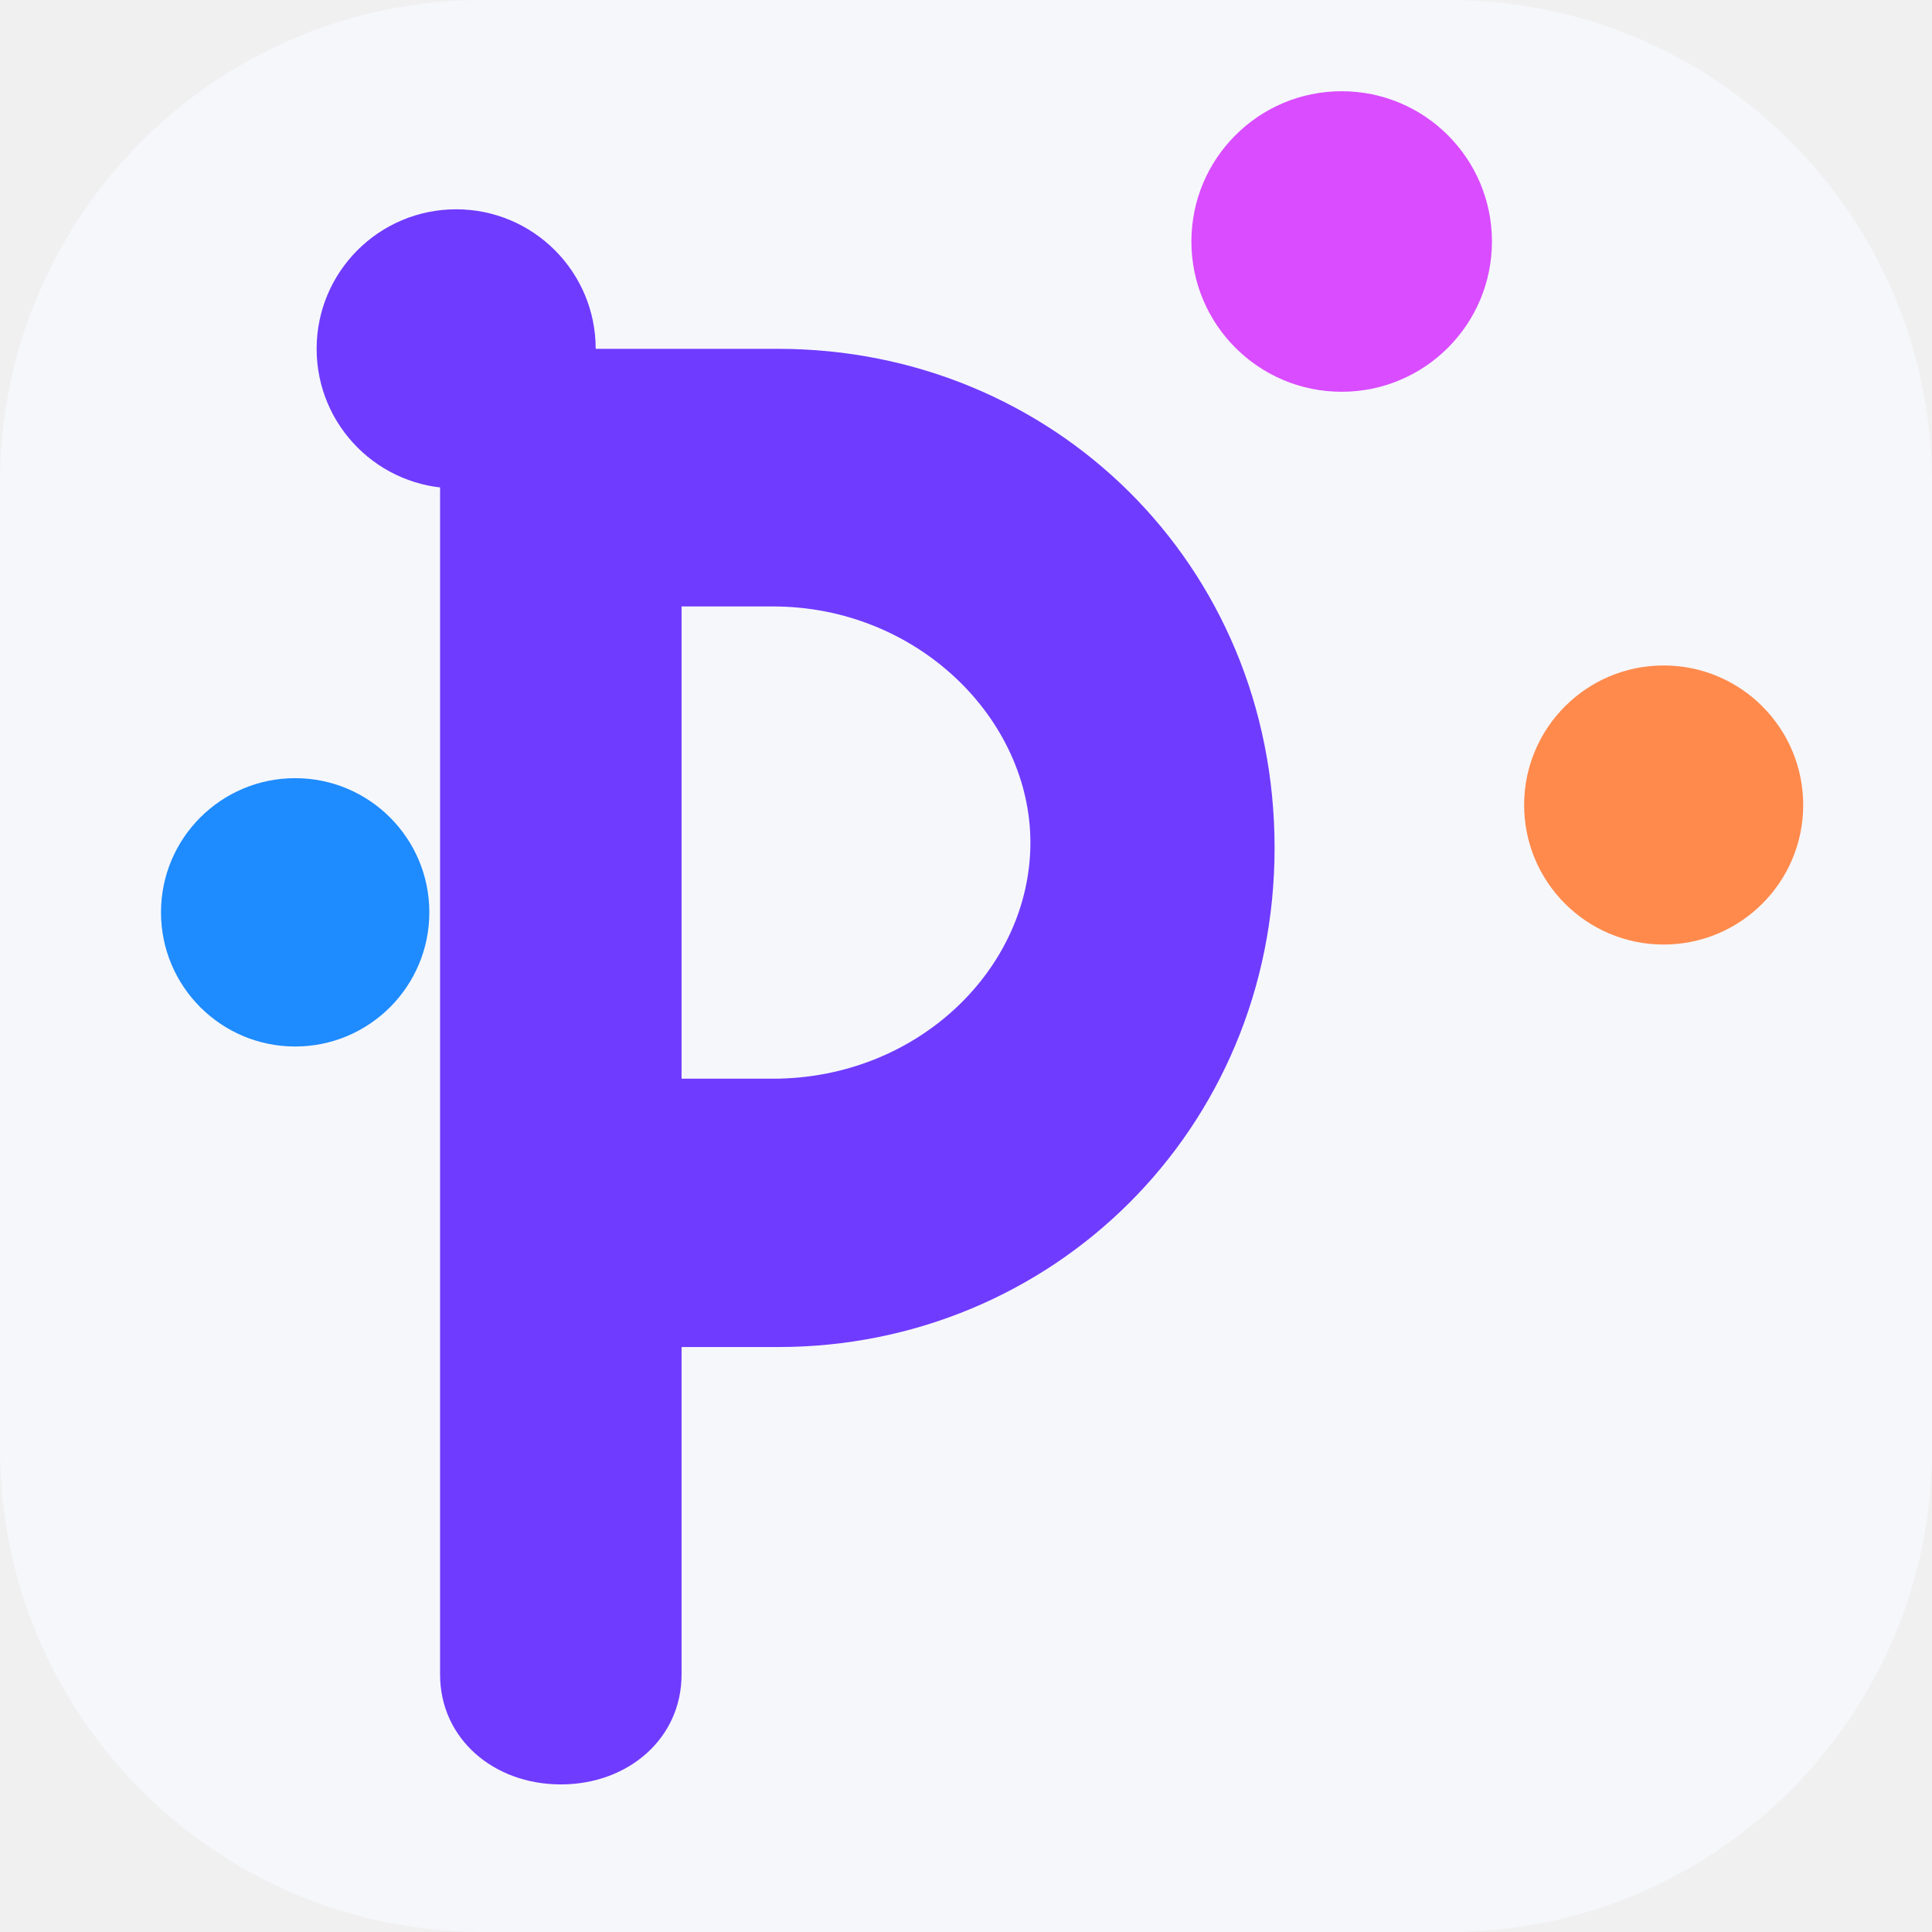
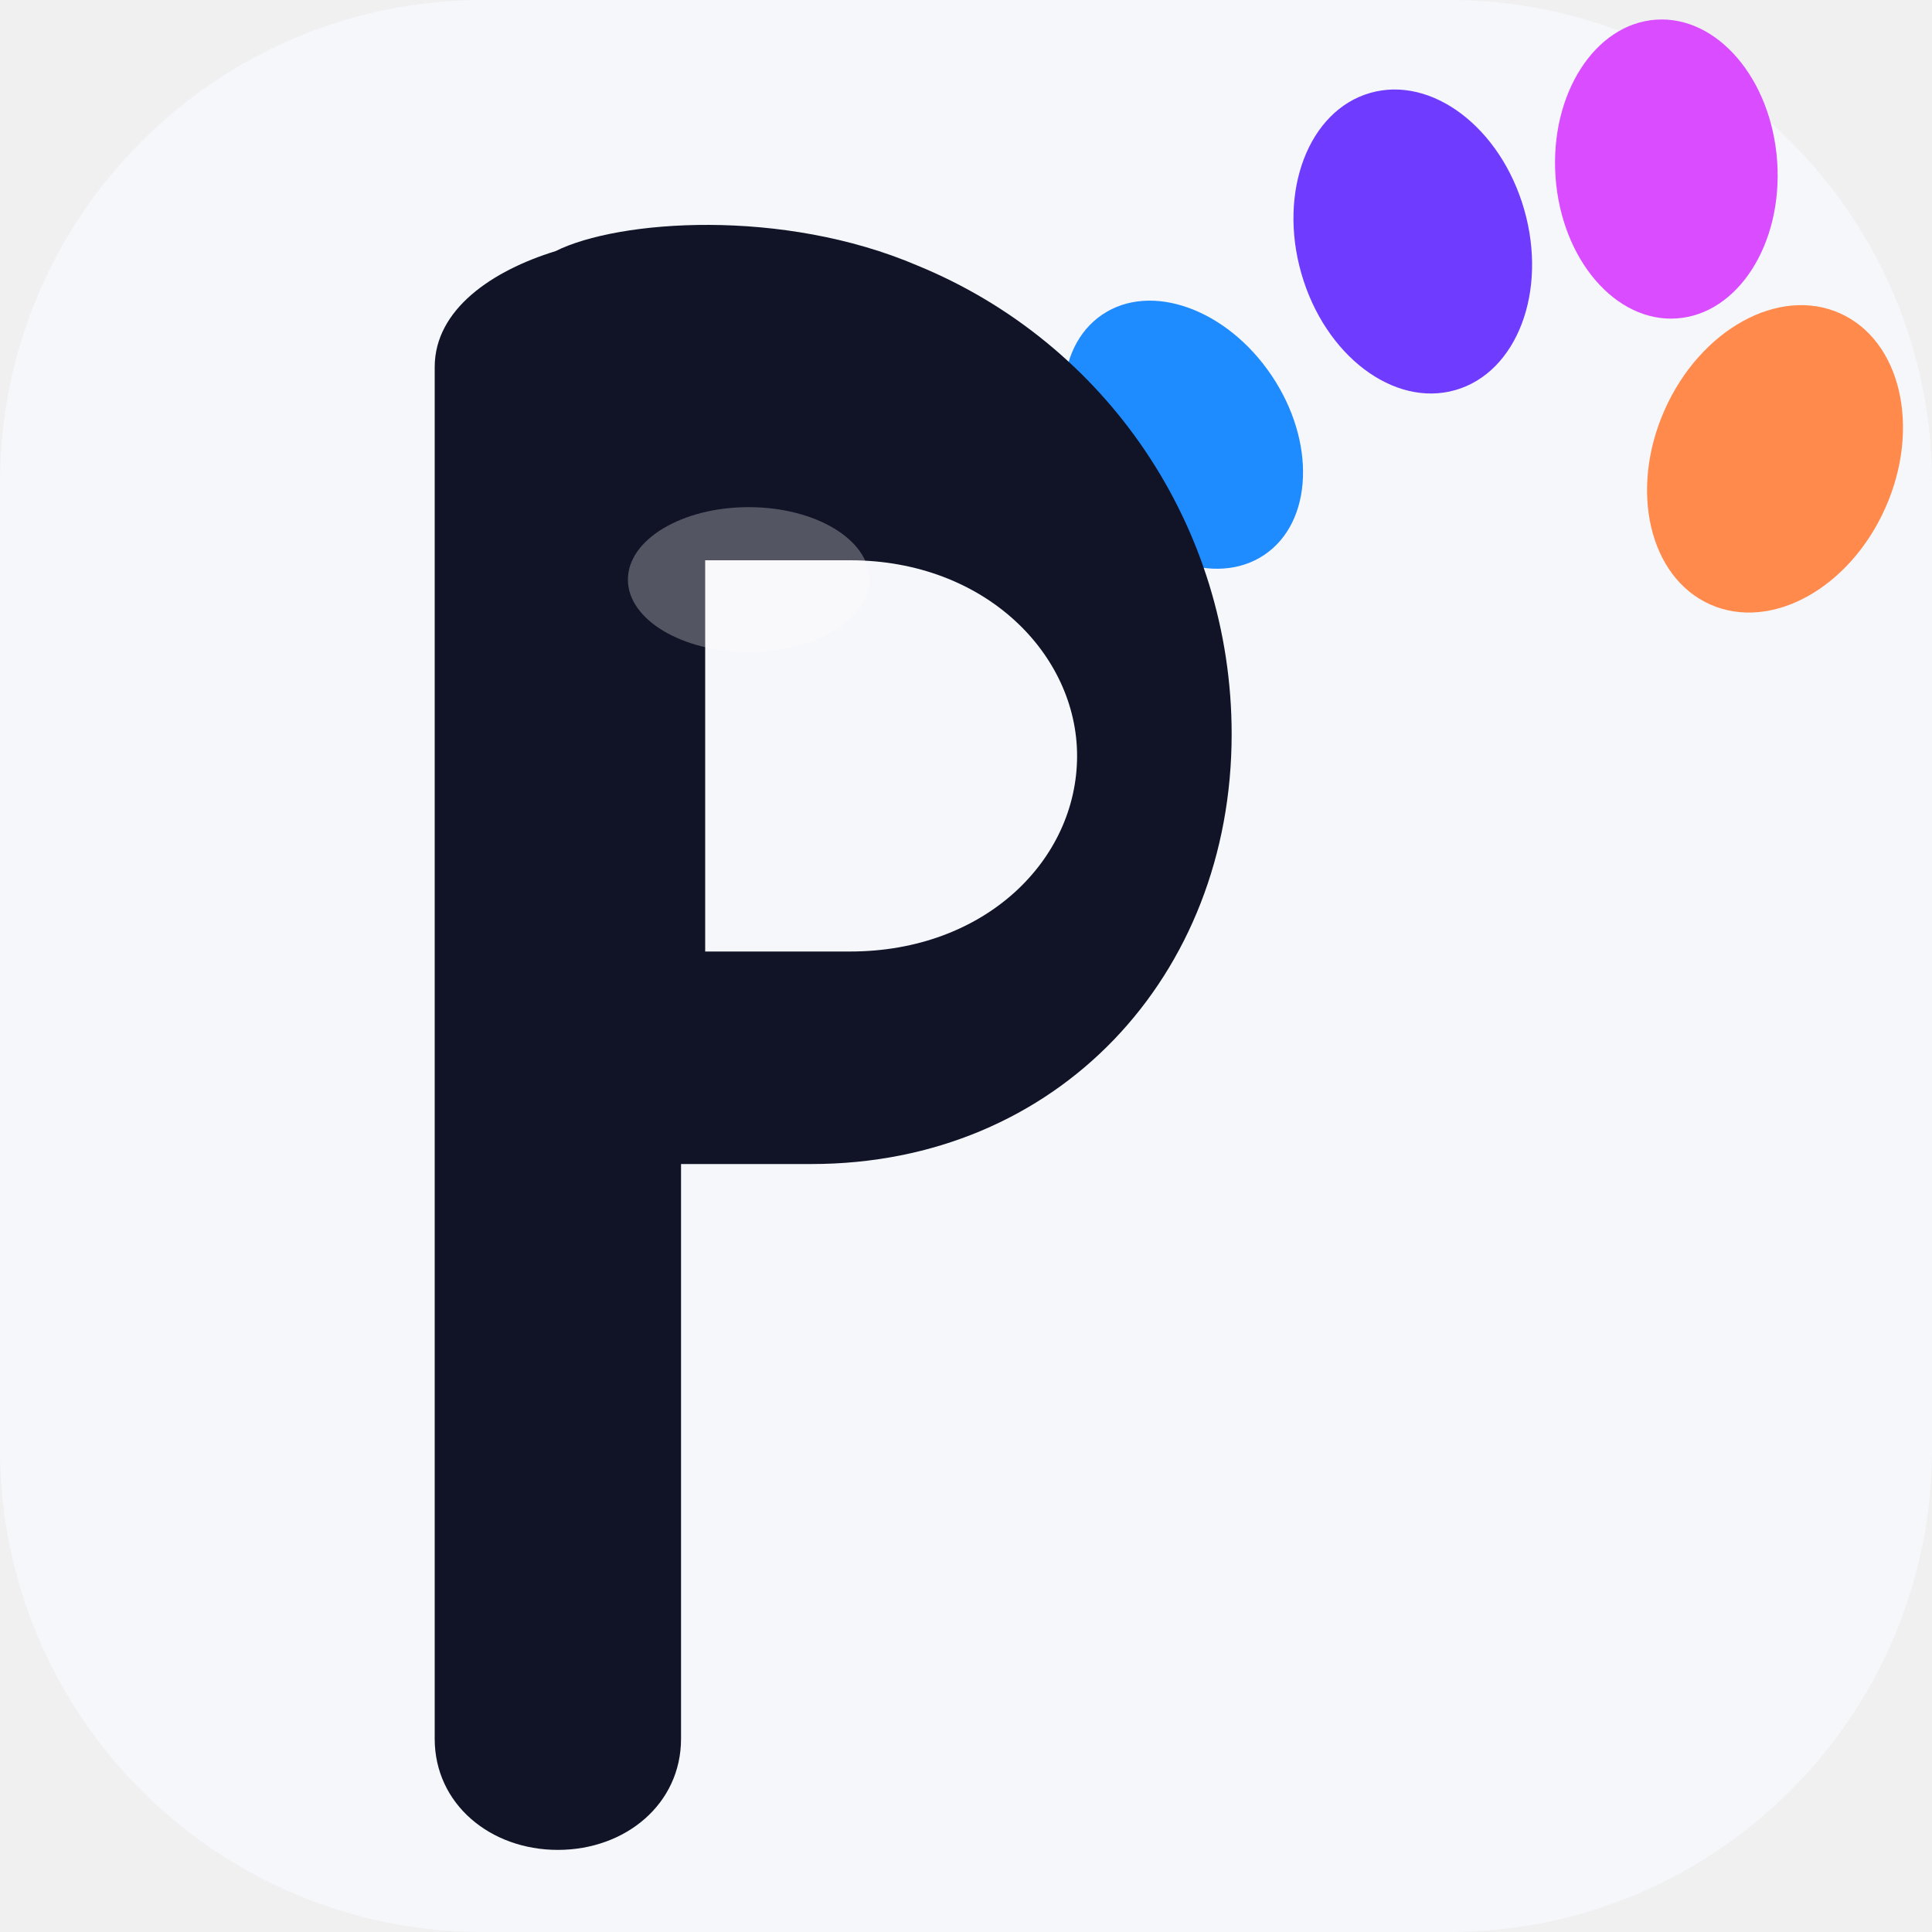
- <svg xmlns="http://www.w3.org/2000/svg" viewBox="0 0 72 72" fill="none">
-   <rect width="72" height="72" rx="18" fill="#F6F7FB" />
-   <circle cx="17" cy="13" r="5.2" fill="#6F3BFF" />
-   <circle cx="50" cy="9" r="5.6" fill="#D94CFF" />
-   <circle cx="62" cy="30" r="5.2" fill="#FF8A4C" />
-   <circle cx="11" cy="34" r="5" fill="#1E8BFF" />
-   <path fill="#6F3BFF" fill-rule="evenodd" d="M29 13c10.2 0 18.5 8 18.5 18.6 0 10.5-8.3 18.6-18.5 18.6h-3.6v12.2c0 2.4-2 4.1-4.5 4.1s-4.5-1.7-4.5-4.1V17.4C16.4 14.8 18.7 13 21.6 13H29Zm-3.6 9.6v17.6h3.4c5.4 0 9.6-4.1 9.6-8.8 0-4.6-4.2-8.8-9.6-8.8h-3.4Z" />
+ <svg xmlns="http://www.w3.org/2000/svg" viewBox="0 0 80 80" fill="none">
+   <rect width="80" height="80" rx="20" fill="#F6F7FB" />
+   <ellipse cx="49" cy="18" rx="4.4" ry="6" transform="rotate(-34 49 18)" fill="#1E8BFF" />
+   <ellipse cx="58.5" cy="10" rx="4.8" ry="6.4" transform="rotate(-16 58.5 10)" fill="#6F3BFF" />
+   <ellipse cx="69" cy="7" rx="4.6" ry="6.2" transform="rotate(-4 69 7)" fill="#D94CFF" />
+   <ellipse cx="73.5" cy="19" rx="5" ry="6.6" transform="rotate(24 73.5 19)" fill="#FF8A4C" />
+   <path fill="#101426" fill-rule="evenodd" d="M23 10.4c2.6-1.3 9.4-1.8 15 .6 7.8 3.2 13 10.8 13 19.4 0 10-7.2 17.8-17.4 17.8H28.2V72c0 2.7-2.3 4.6-5.1 4.6S18 74.7 18 72V15.2C18 12.8 20.4 11.2 23 10.4ZM29.2 23.2v16.2h6c5.6 0 9.4-3.8 9.4-8.1 0-4.2-3.8-8.1-9.4-8.1h-6Z" />
+   <ellipse cx="31" cy="24" rx="5" ry="3" fill="white" fill-opacity="0.28" />
</svg>
